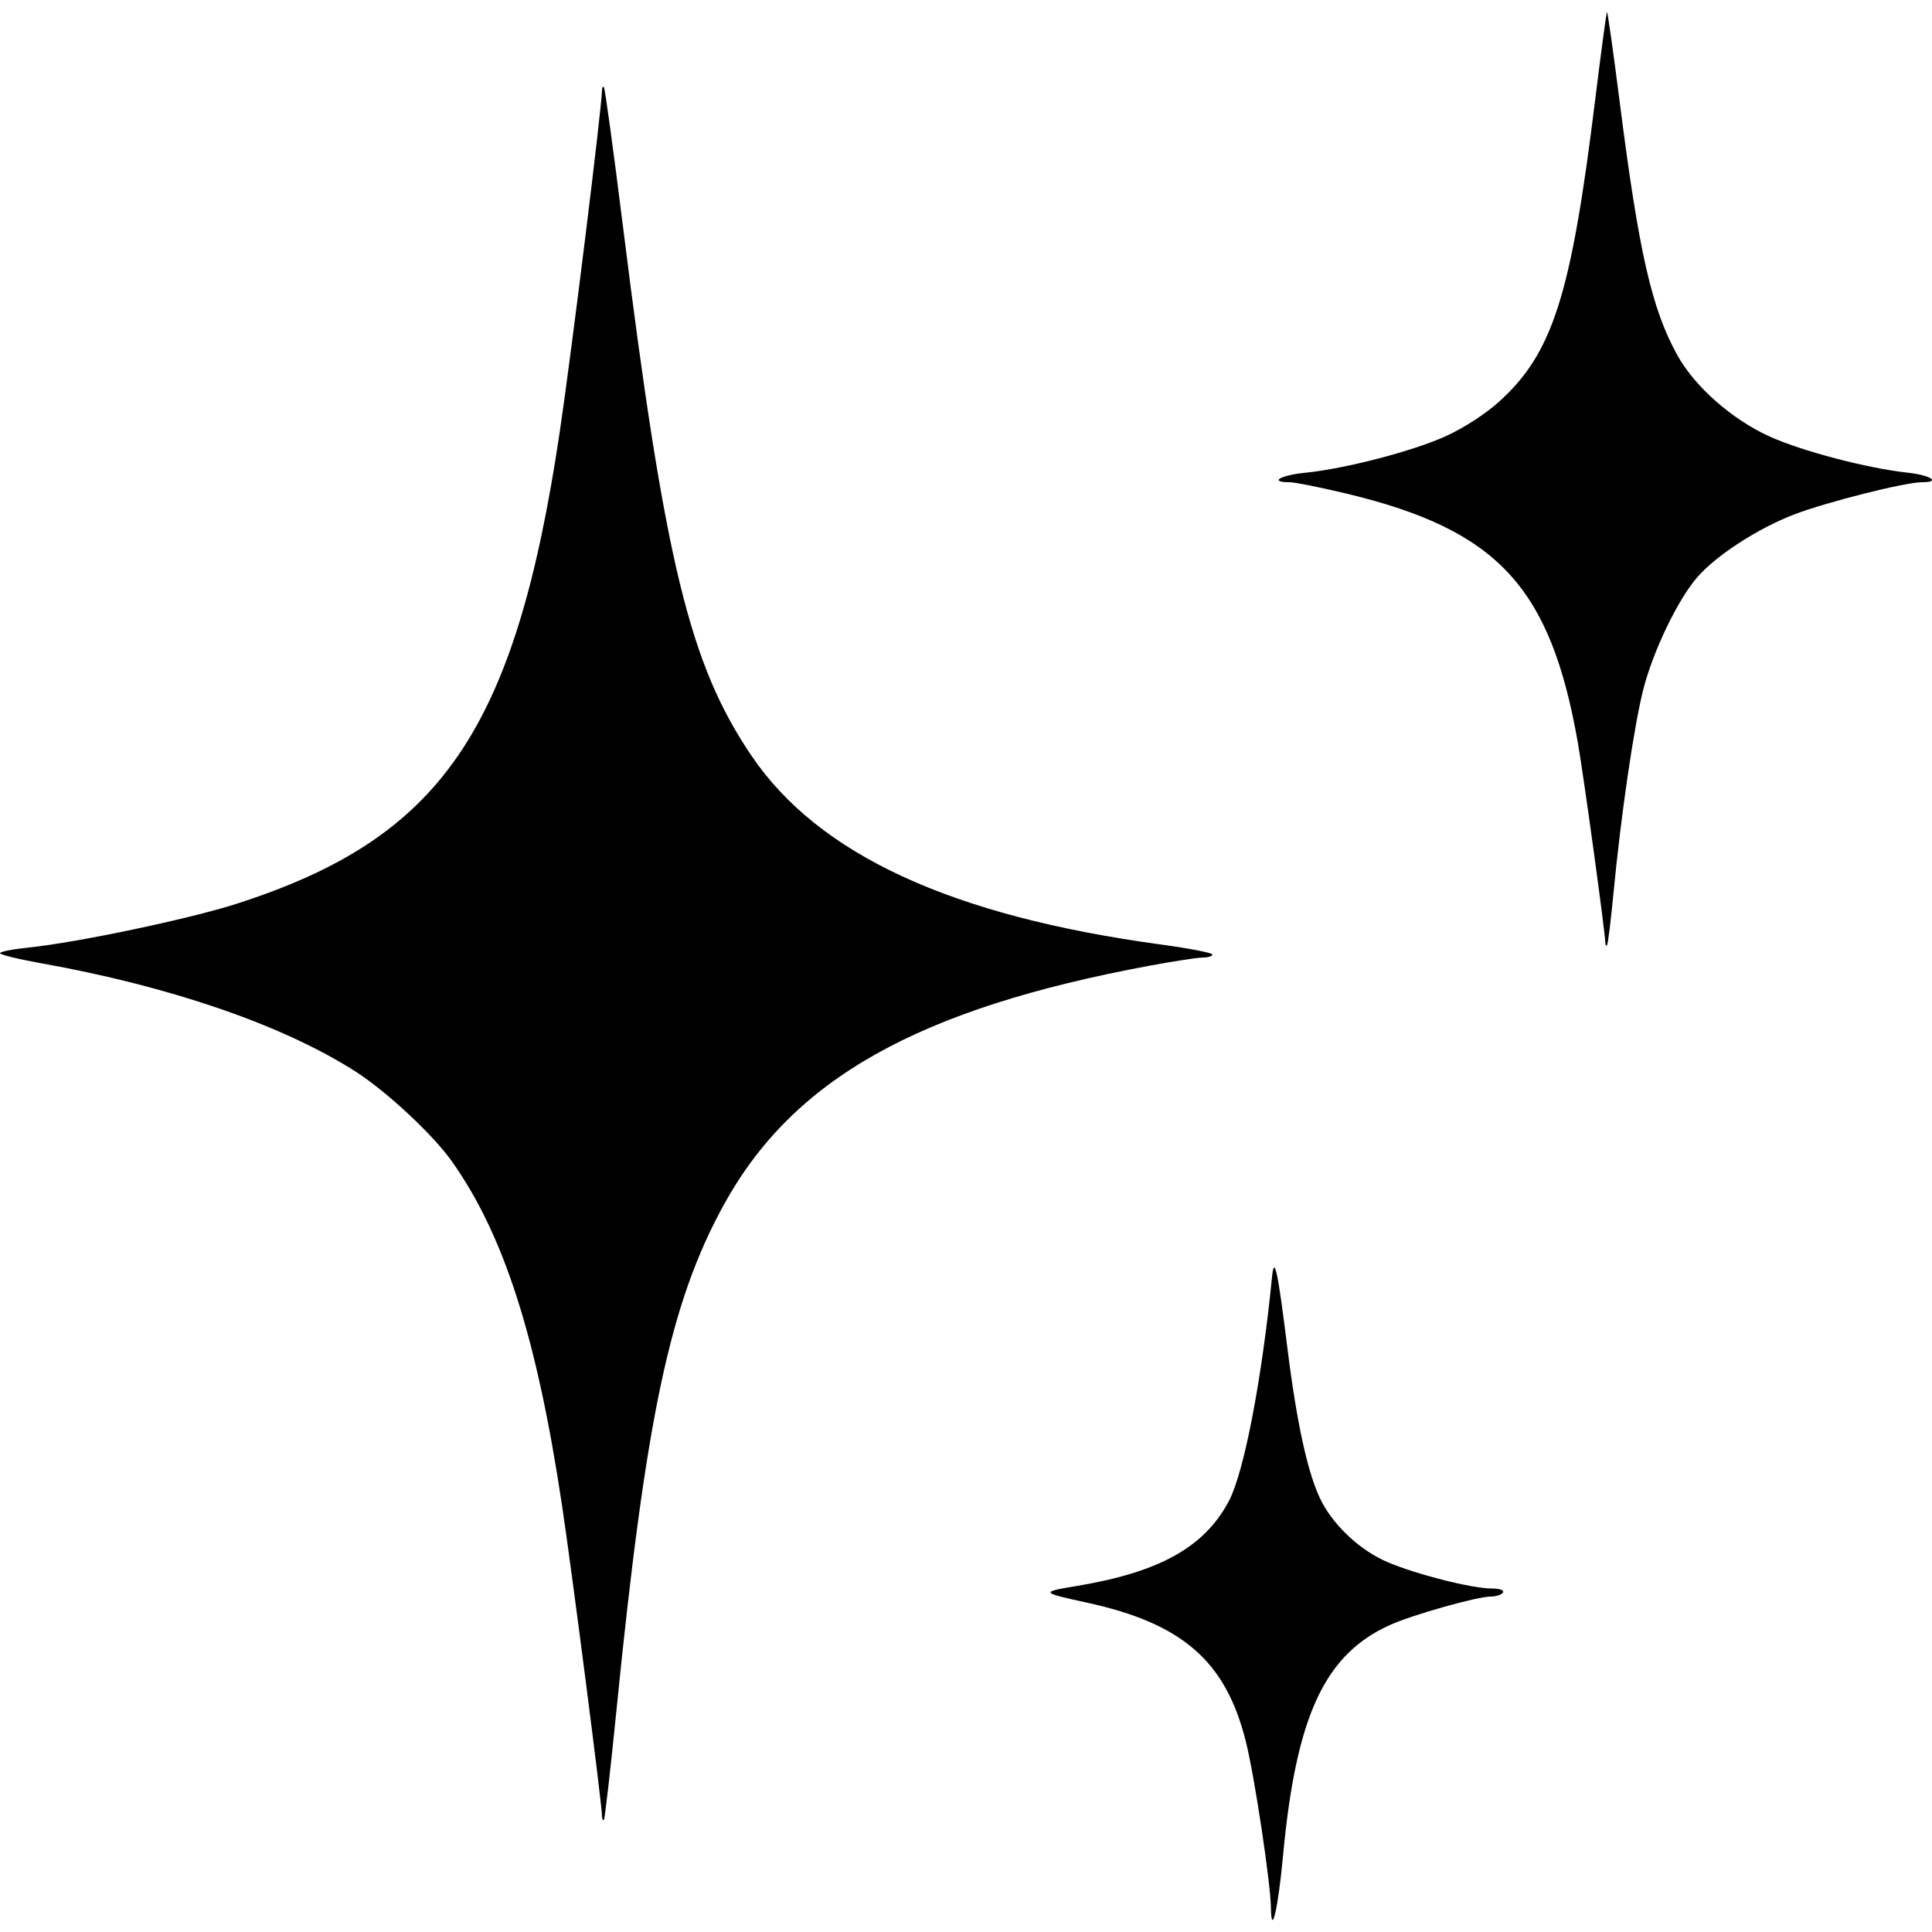
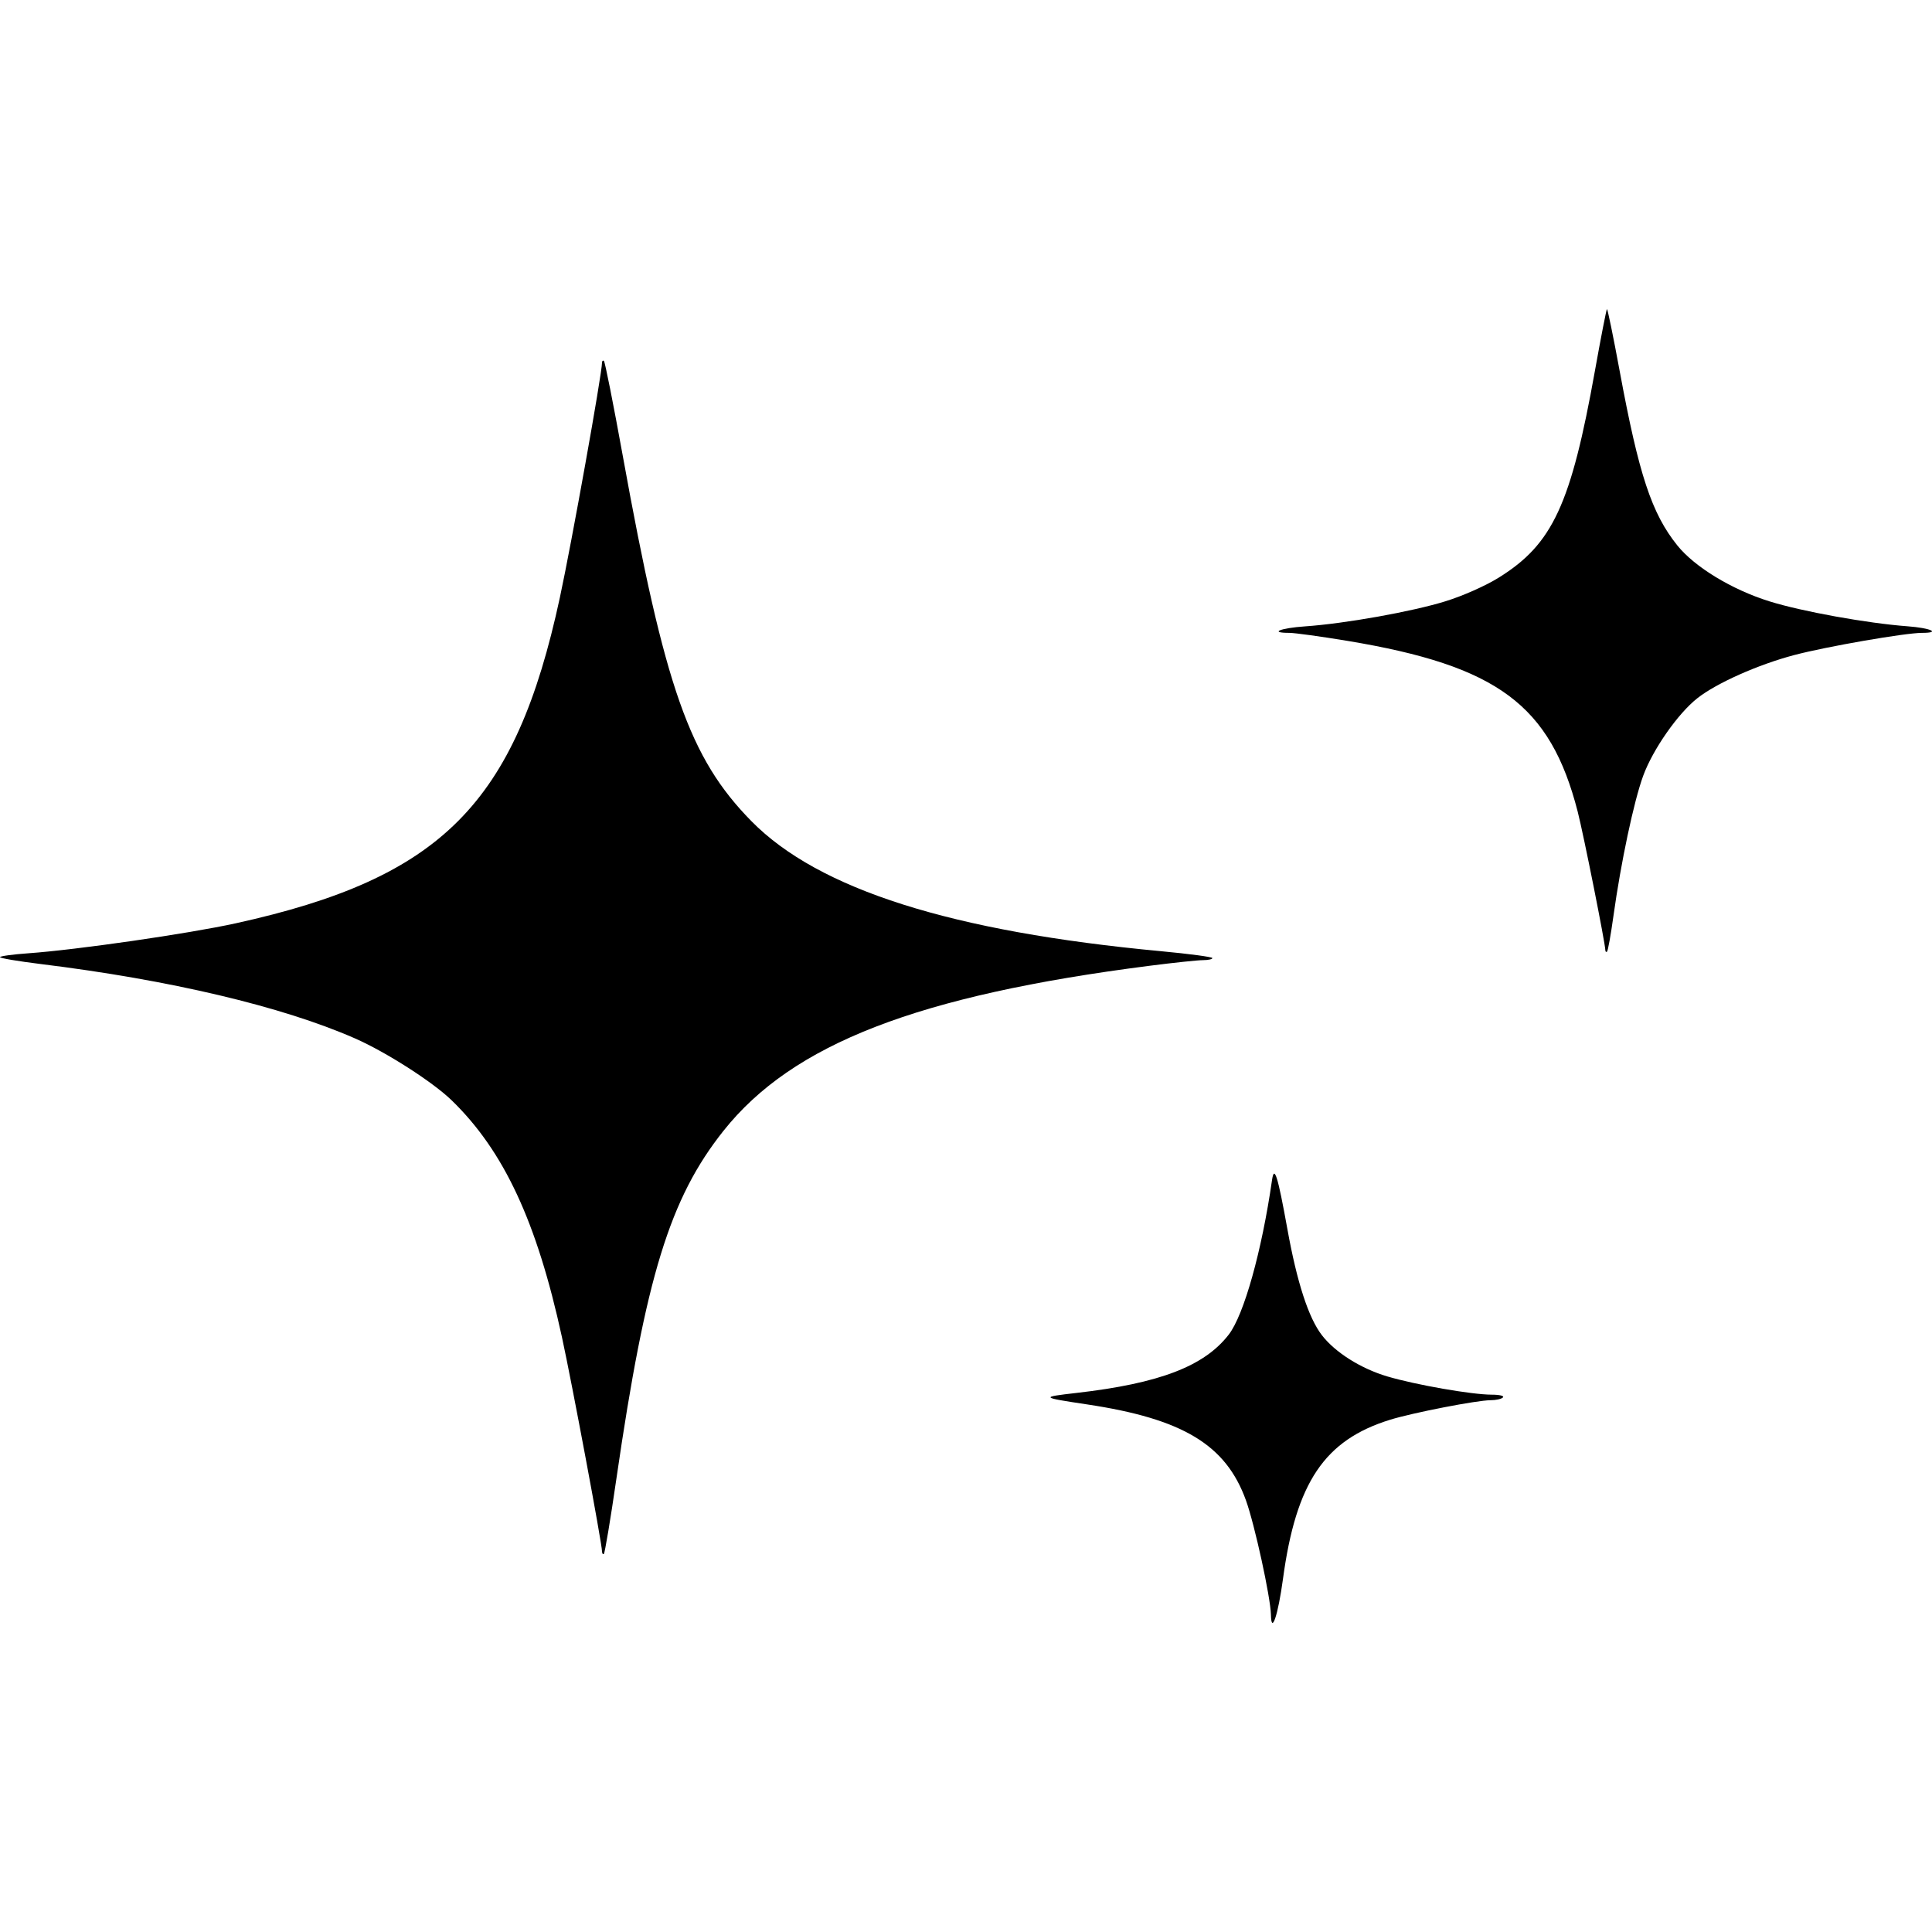
<svg xmlns="http://www.w3.org/2000/svg" width="100" height="100" version="1.1" viewBox="0 0 100 100">
-   <path d="m65.784 98.765c-0.02-1.321-0.842-6.784-1.294-8.604-1.038-4.174-3.265-6.125-8.229-7.208-2.405-0.525-2.42-0.549-0.541-0.861 4.295-0.714 6.618-2.007 7.883-4.391 0.785-1.479 1.708-6.268 2.237-11.602 0.116-1.175 0.297-0.34 0.796 3.677 0.498 4.009 1.093 6.667 1.785 7.973 0.686 1.295 2.02 2.515 3.394 3.104 1.475 0.633 4.358 1.364 5.394 1.368 0.422 2e-3 0.661 0.088 0.582 0.21-0.074 0.114-0.361 0.207-0.638 0.207-0.695 0-4.025 0.939-5.198 1.466-3.396 1.525-4.872 4.71-5.548 11.972-0.254 2.724-0.6 4.216-0.623 2.688zm-34.624-4.772c2.16e-4 -0.578-1.544-12.565-2.073-16.096-1.301-8.674-3.001-13.98-5.701-17.79-0.986-1.392-3.403-3.64-5.019-4.668-3.768-2.398-9.573-4.392-16.269-5.587-1.154-0.206-2.097-0.438-2.097-0.515 0-0.078 0.657-0.208 1.461-0.29 2.503-0.256 8.29-1.471 10.742-2.255 10.653-3.406 14.47-8.973 16.772-24.461 0.61-4.105 2.185-16.852 2.185-17.684 0-0.124 0.044-0.183 0.098-0.131 0.054 0.052 0.492 3.253 0.974 7.115 2.179 17.48 3.457 22.75 6.661 27.482 3.474 5.13 10.358 8.304 21.209 9.777 1.458 0.198 2.651 0.43 2.651 0.515 6.3e-5 0.085-0.219 0.155-0.487 0.156-0.268 4.11e-4 -1.502 0.189-2.743 0.419-12.021 2.23-18.499 5.872-22.079 12.415-2.771 5.065-4.019 10.949-5.538 26.133-0.307 3.068-0.6 5.619-0.652 5.668-0.051 0.049-0.093-0.043-0.093-0.204zm51.933-45.173c0-0.499-1.125-8.69-1.431-10.423-1.419-8.024-4.145-10.961-11.913-12.835-1.374-0.331-2.731-0.603-3.015-0.603-1.067 0-0.467-0.36 0.814-0.488 2.071-0.207 5.542-1.108 7.273-1.888 0.914-0.412 2.071-1.159 2.764-1.785 2.782-2.514 3.731-5.485 4.974-15.577 0.308-2.498 0.586-4.567 0.618-4.598 0.032-0.031 0.328 2.06 0.657 4.646 0.994 7.806 1.657 10.718 2.986 13.118 0.9 1.625 2.823 3.321 4.765 4.202 1.676 0.761 5.065 1.65 7.144 1.875 1.199 0.13 1.756 0.495 0.757 0.495-0.872 4.12e-4 -4.932 1.023-6.61 1.665-1.87 0.715-4.024 2.108-5.018 3.244-1.011 1.156-2.308 3.854-2.808 5.841-0.483 1.921-1.151 6.493-1.539 10.544-0.136 1.421-0.286 2.623-0.332 2.67-0.046 0.047-0.084 6.13e-4 -0.084-0.104z" />
+   <path d="m65.783 83.578c-0.02-0.91-0.842-4.671-1.294-5.924-1.038-2.874-3.265-4.218-8.229-4.963-2.405-0.361-2.42-0.378-0.541-0.593 4.295-0.492 6.618-1.382 7.883-3.023 0.785-1.019 1.708-4.316 2.237-7.989 0.116-0.809 0.297-0.234 0.796 2.532 0.498 2.76 1.093 4.591 1.785 5.49 0.686 0.892 2.02 1.732 3.394 2.138 1.475 0.436 4.358 0.939 5.394 0.942 0.422 0.001 0.661 0.061 0.582 0.145-0.074 0.078-0.361 0.142-0.638 0.142-0.695 0-4.025 0.647-5.198 1.01-3.396 1.05-4.872 3.243-5.548 8.244-0.254 1.875-0.6 2.903-0.623 1.851zm-34.624-3.286c2.16e-4 -0.398-1.544-8.652-2.073-11.083-1.301-5.973-3.001-9.626-5.701-12.25-0.986-0.958-3.403-2.506-5.019-3.215-3.768-1.652-9.573-3.024-16.269-3.847-1.154-0.142-2.097-0.301-2.097-0.355 0-0.053 0.657-0.143 1.461-0.2 2.503-0.176 8.29-1.013 10.742-1.552 10.653-2.345 14.47-6.179 16.772-16.843 0.61-2.827 2.185-11.604 2.185-12.177 0-0.085 0.044-0.126 0.098-0.09 0.054 0.036 0.492 2.24 0.974 4.899 2.179 12.036 3.457 15.665 6.661 18.924 3.474 3.533 10.358 5.718 21.209 6.732 1.458 0.136 2.651 0.296 2.651 0.355 6.3e-5 0.059-0.219 0.107-0.487 0.107-0.268 2.83e-4 -1.502 0.13-2.743 0.289-12.021 1.536-18.499 4.043-22.079 8.549-2.771 3.487-4.019 7.539-5.538 17.995-0.307 2.113-0.6 3.869-0.652 3.903-0.051 0.034-0.093-0.029-0.093-0.14zm51.933-31.105c0-0.343-1.125-5.984-1.431-7.177-1.419-5.525-4.145-7.548-11.913-8.838-1.374-0.228-2.731-0.415-3.015-0.415-1.067 0-0.467-0.248 0.814-0.336 2.071-0.142 5.542-0.763 7.273-1.3 0.913-0.283 2.071-0.798 2.764-1.229 2.782-1.731 3.731-3.777 4.974-10.726 0.308-1.72 0.586-3.145 0.618-3.166 0.032-0.021 0.328 1.418 0.657 3.199 0.994 5.375 1.657 7.38 2.986 9.033 0.9 1.119 2.823 2.287 4.765 2.893 1.676 0.524 5.065 1.136 7.144 1.291 1.199 0.089 1.756 0.341 0.757 0.341-0.872 2.84e-4 -4.932 0.705-6.61 1.147-1.87 0.493-4.024 1.452-5.018 2.234-1.011 0.796-2.308 2.654-2.808 4.022-0.483 1.323-1.151 4.471-1.539 7.26-0.136 0.979-0.286 1.806-0.332 1.839-0.046 0.033-0.084 4.21e-4 -0.084-0.072z" stroke-width="1" />
</svg>
